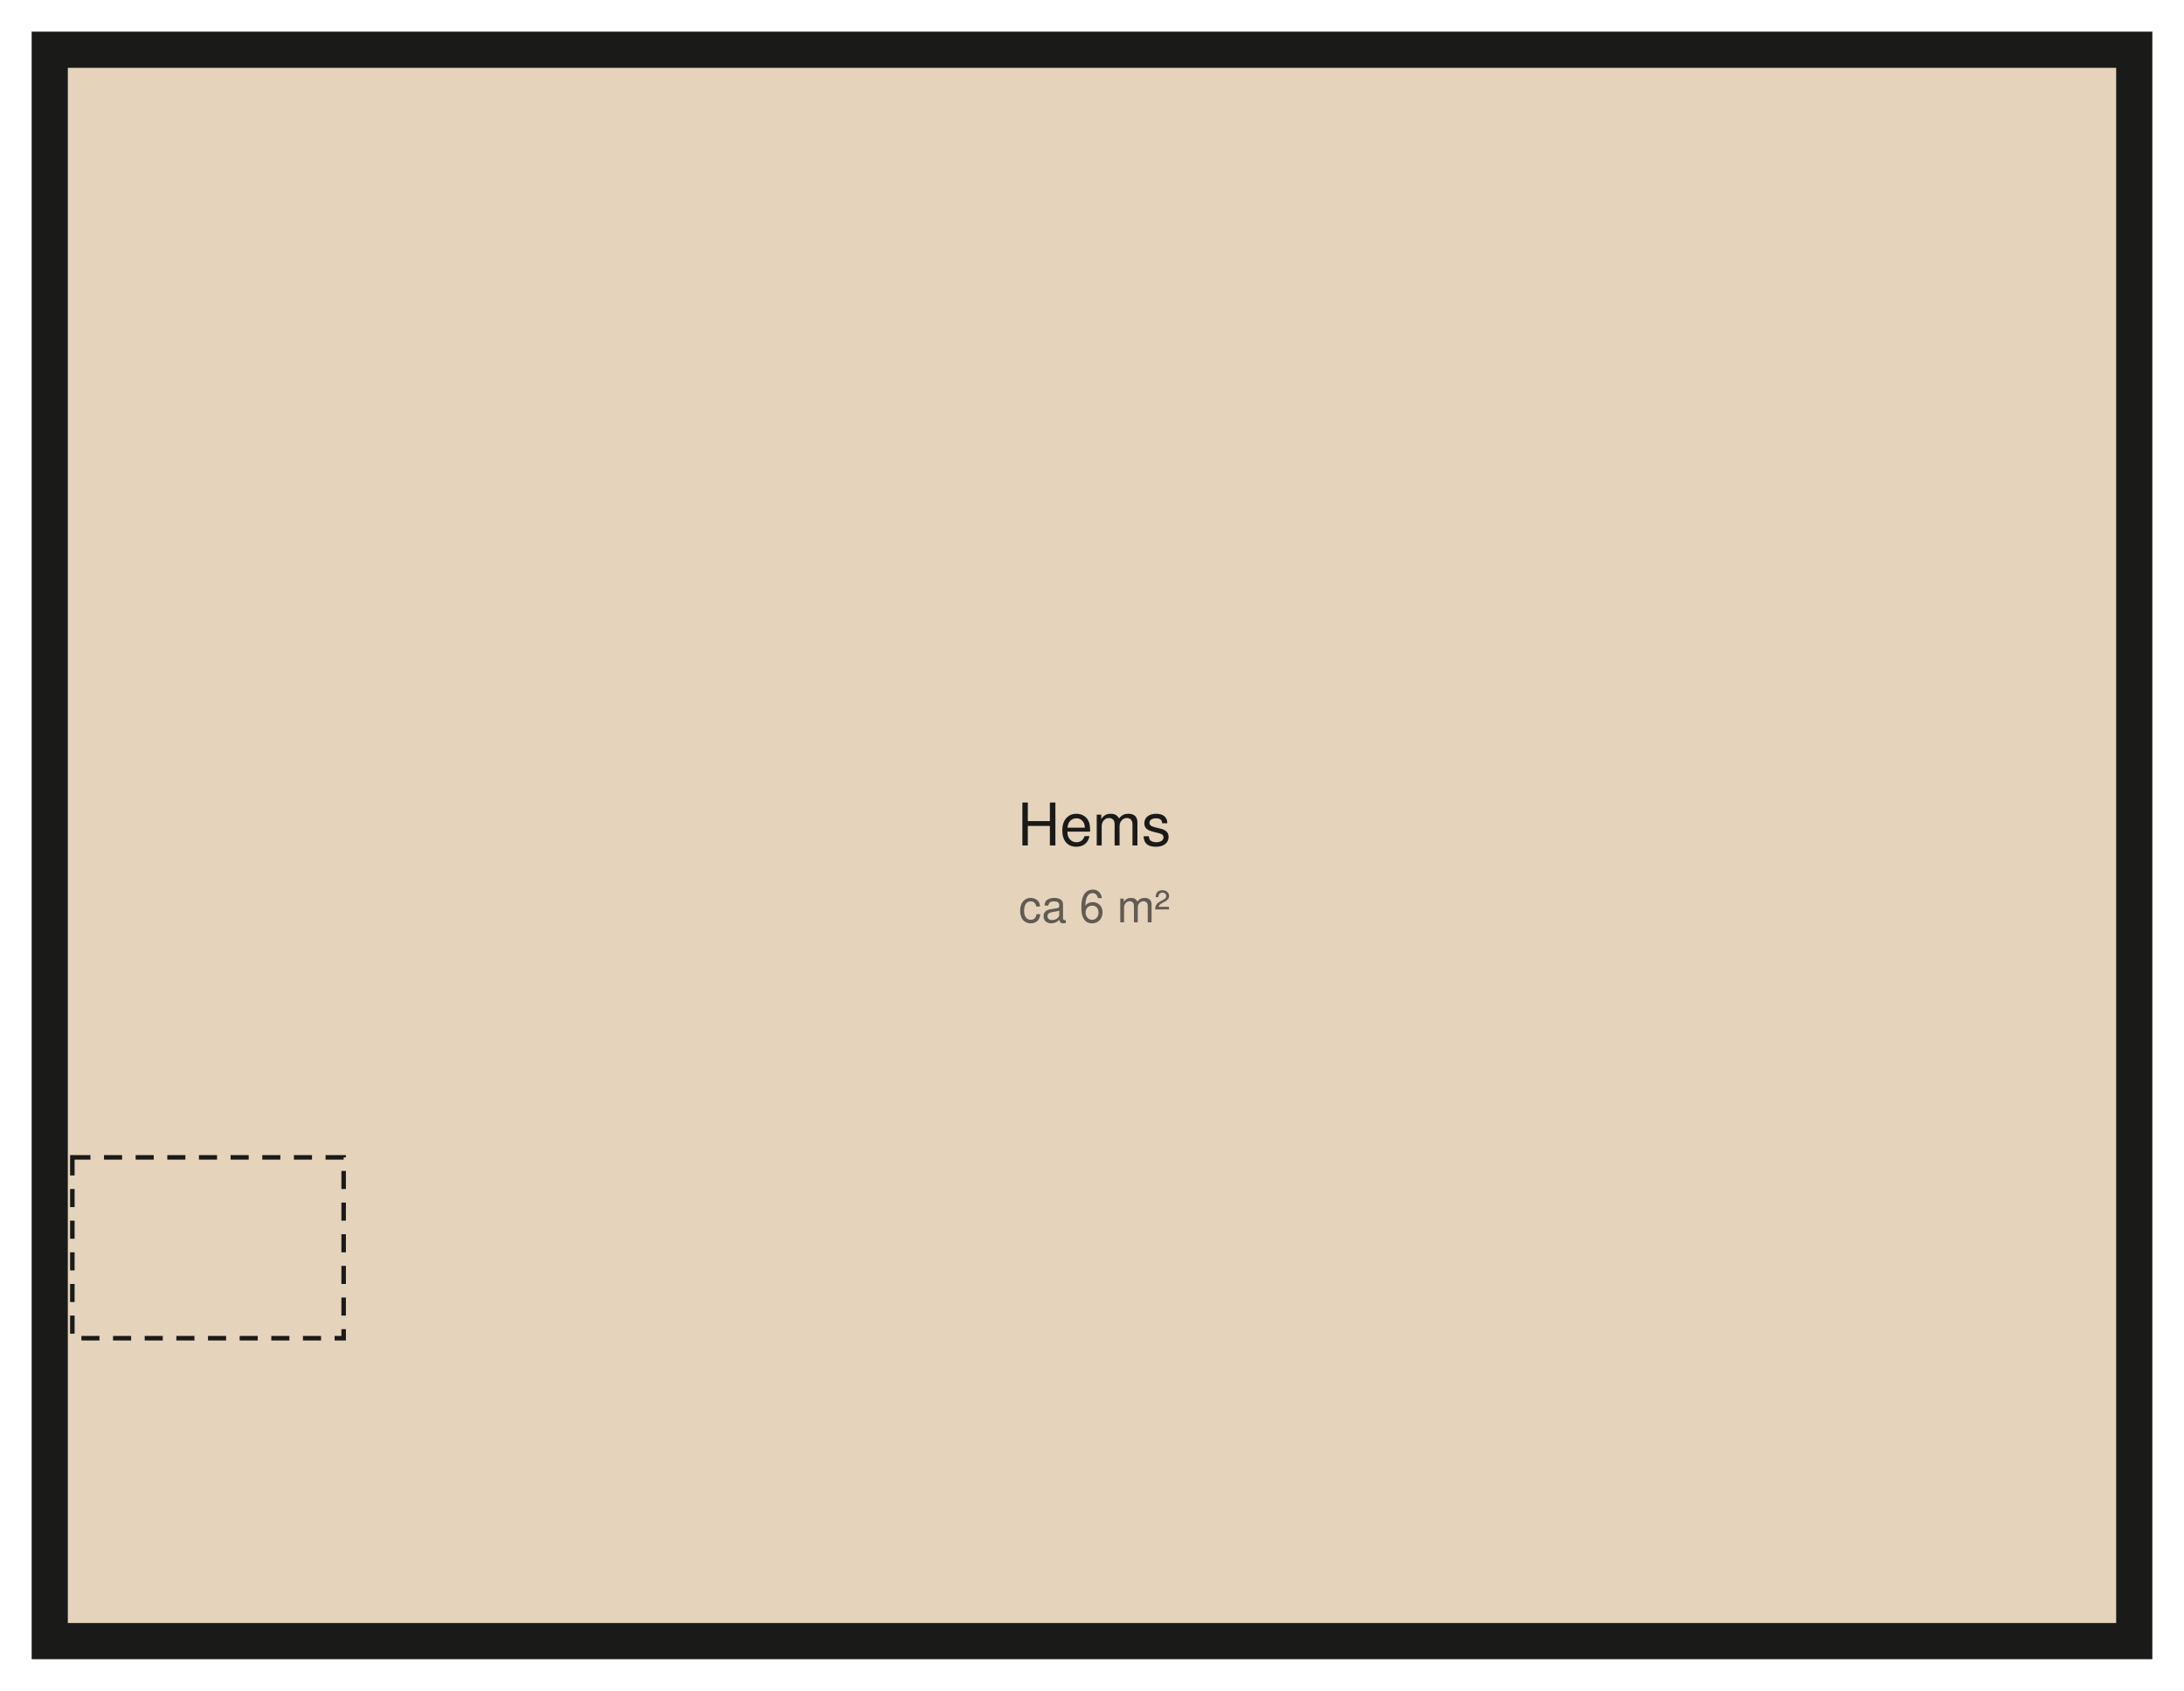
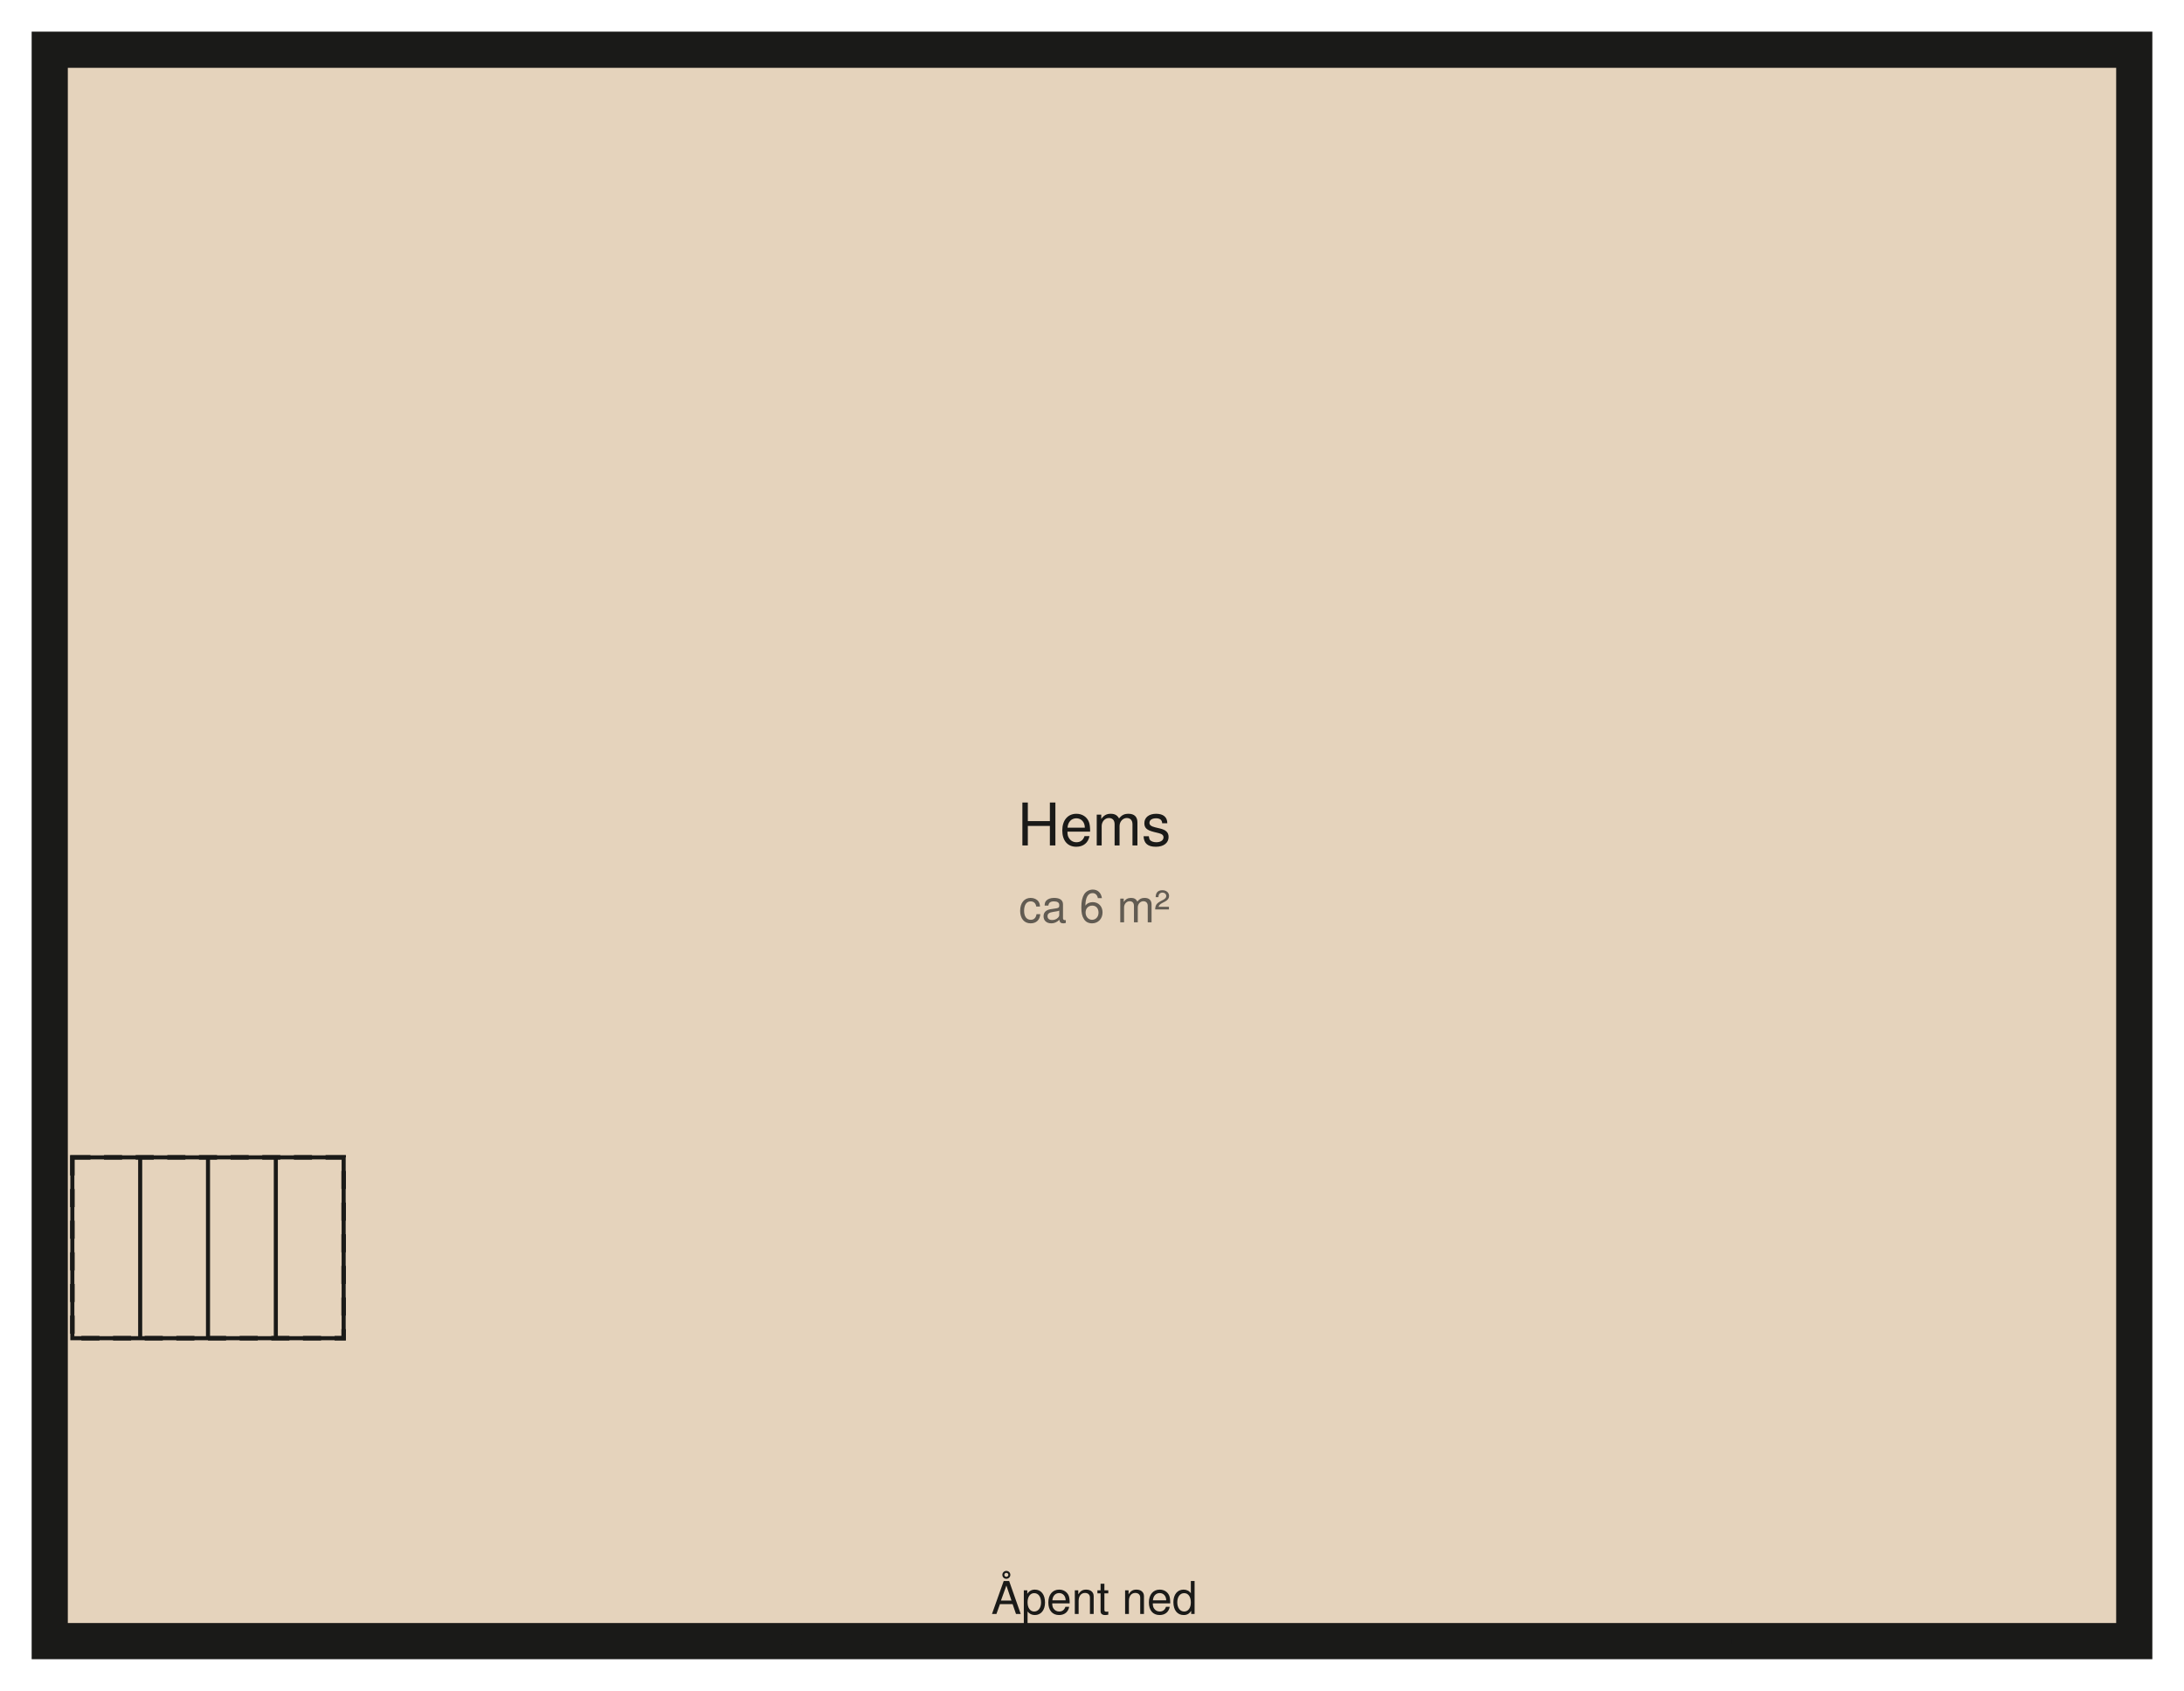
<svg xmlns="http://www.w3.org/2000/svg" viewBox="0 0 483 374">
  <polygon points="11,11 472,11 472,363 11,363" fill="#E5D3BC" />
  <polygon points="11,11 472,11 472,363 11,363" fill="none" stroke="#1A1A18" stroke-width="8" />
  <polygon points="16,256 76,256 76,296 16,296" fill="none" stroke="#1A1A18" stroke-width="1" stroke-dasharray="4 3" />
+   <line x1="11" y1="363" x2="472" y2="363" stroke="#1A1A18" stroke-width="1.4" stroke-dasharray="8 5" />
+   <text x="242" y="357" font-family="Helvetica" font-size="10" fill="#1A1A18" text-anchor="middle">Åpent ned</text>
+   <rect x="16" y="256" width="60" height="40" fill="none" stroke="#1A1A18" stroke-width="0.9" />
+   <line x1="31" y1="256" x2="31" y2="296" stroke="#1A1A18" stroke-width="0.9" />
+   <line x1="46" y1="256" x2="46" y2="296" stroke="#1A1A18" stroke-width="0.9" />
+   <line x1="61" y1="256" x2="61" y2="296" stroke="#1A1A18" stroke-width="0.9" />
  <g font-family="Helvetica" fill="#1A1A18" text-anchor="middle">
    <text x="242" y="187" font-size="13">Hems</text>
    <text x="242" y="204" font-size="10" opacity="0.65">ca 6 m²</text>
  </g>
</svg>
